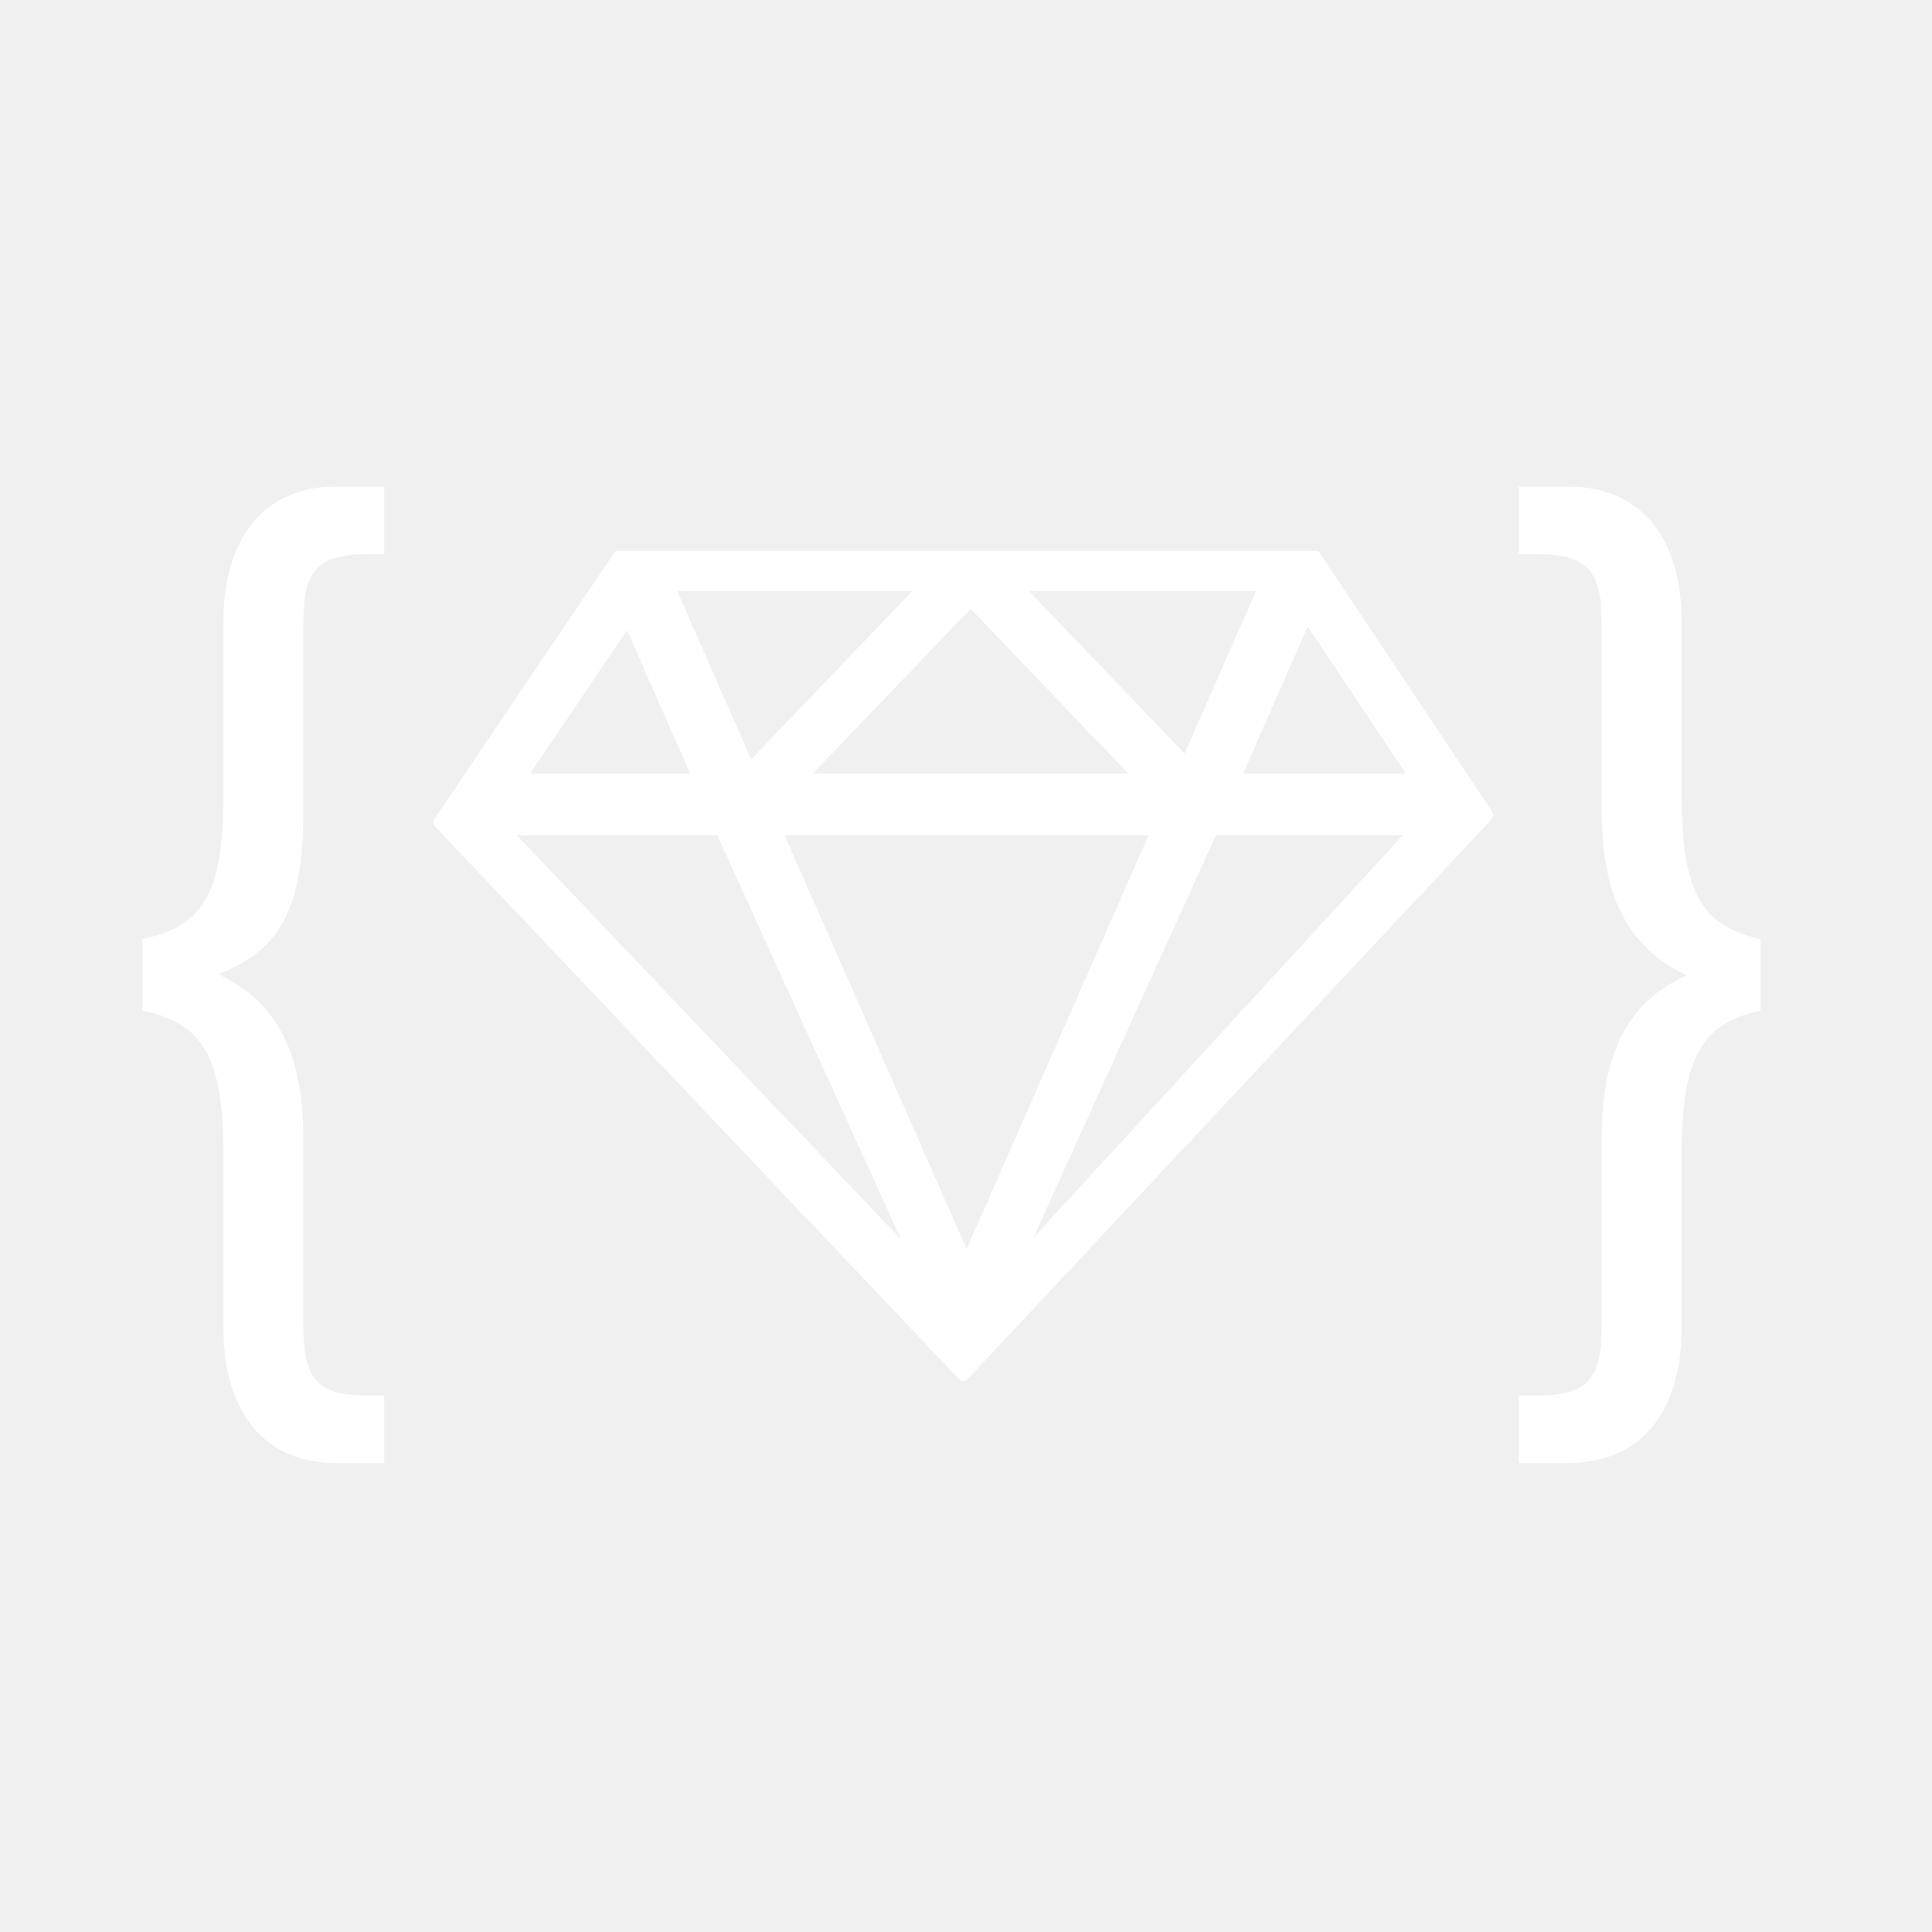
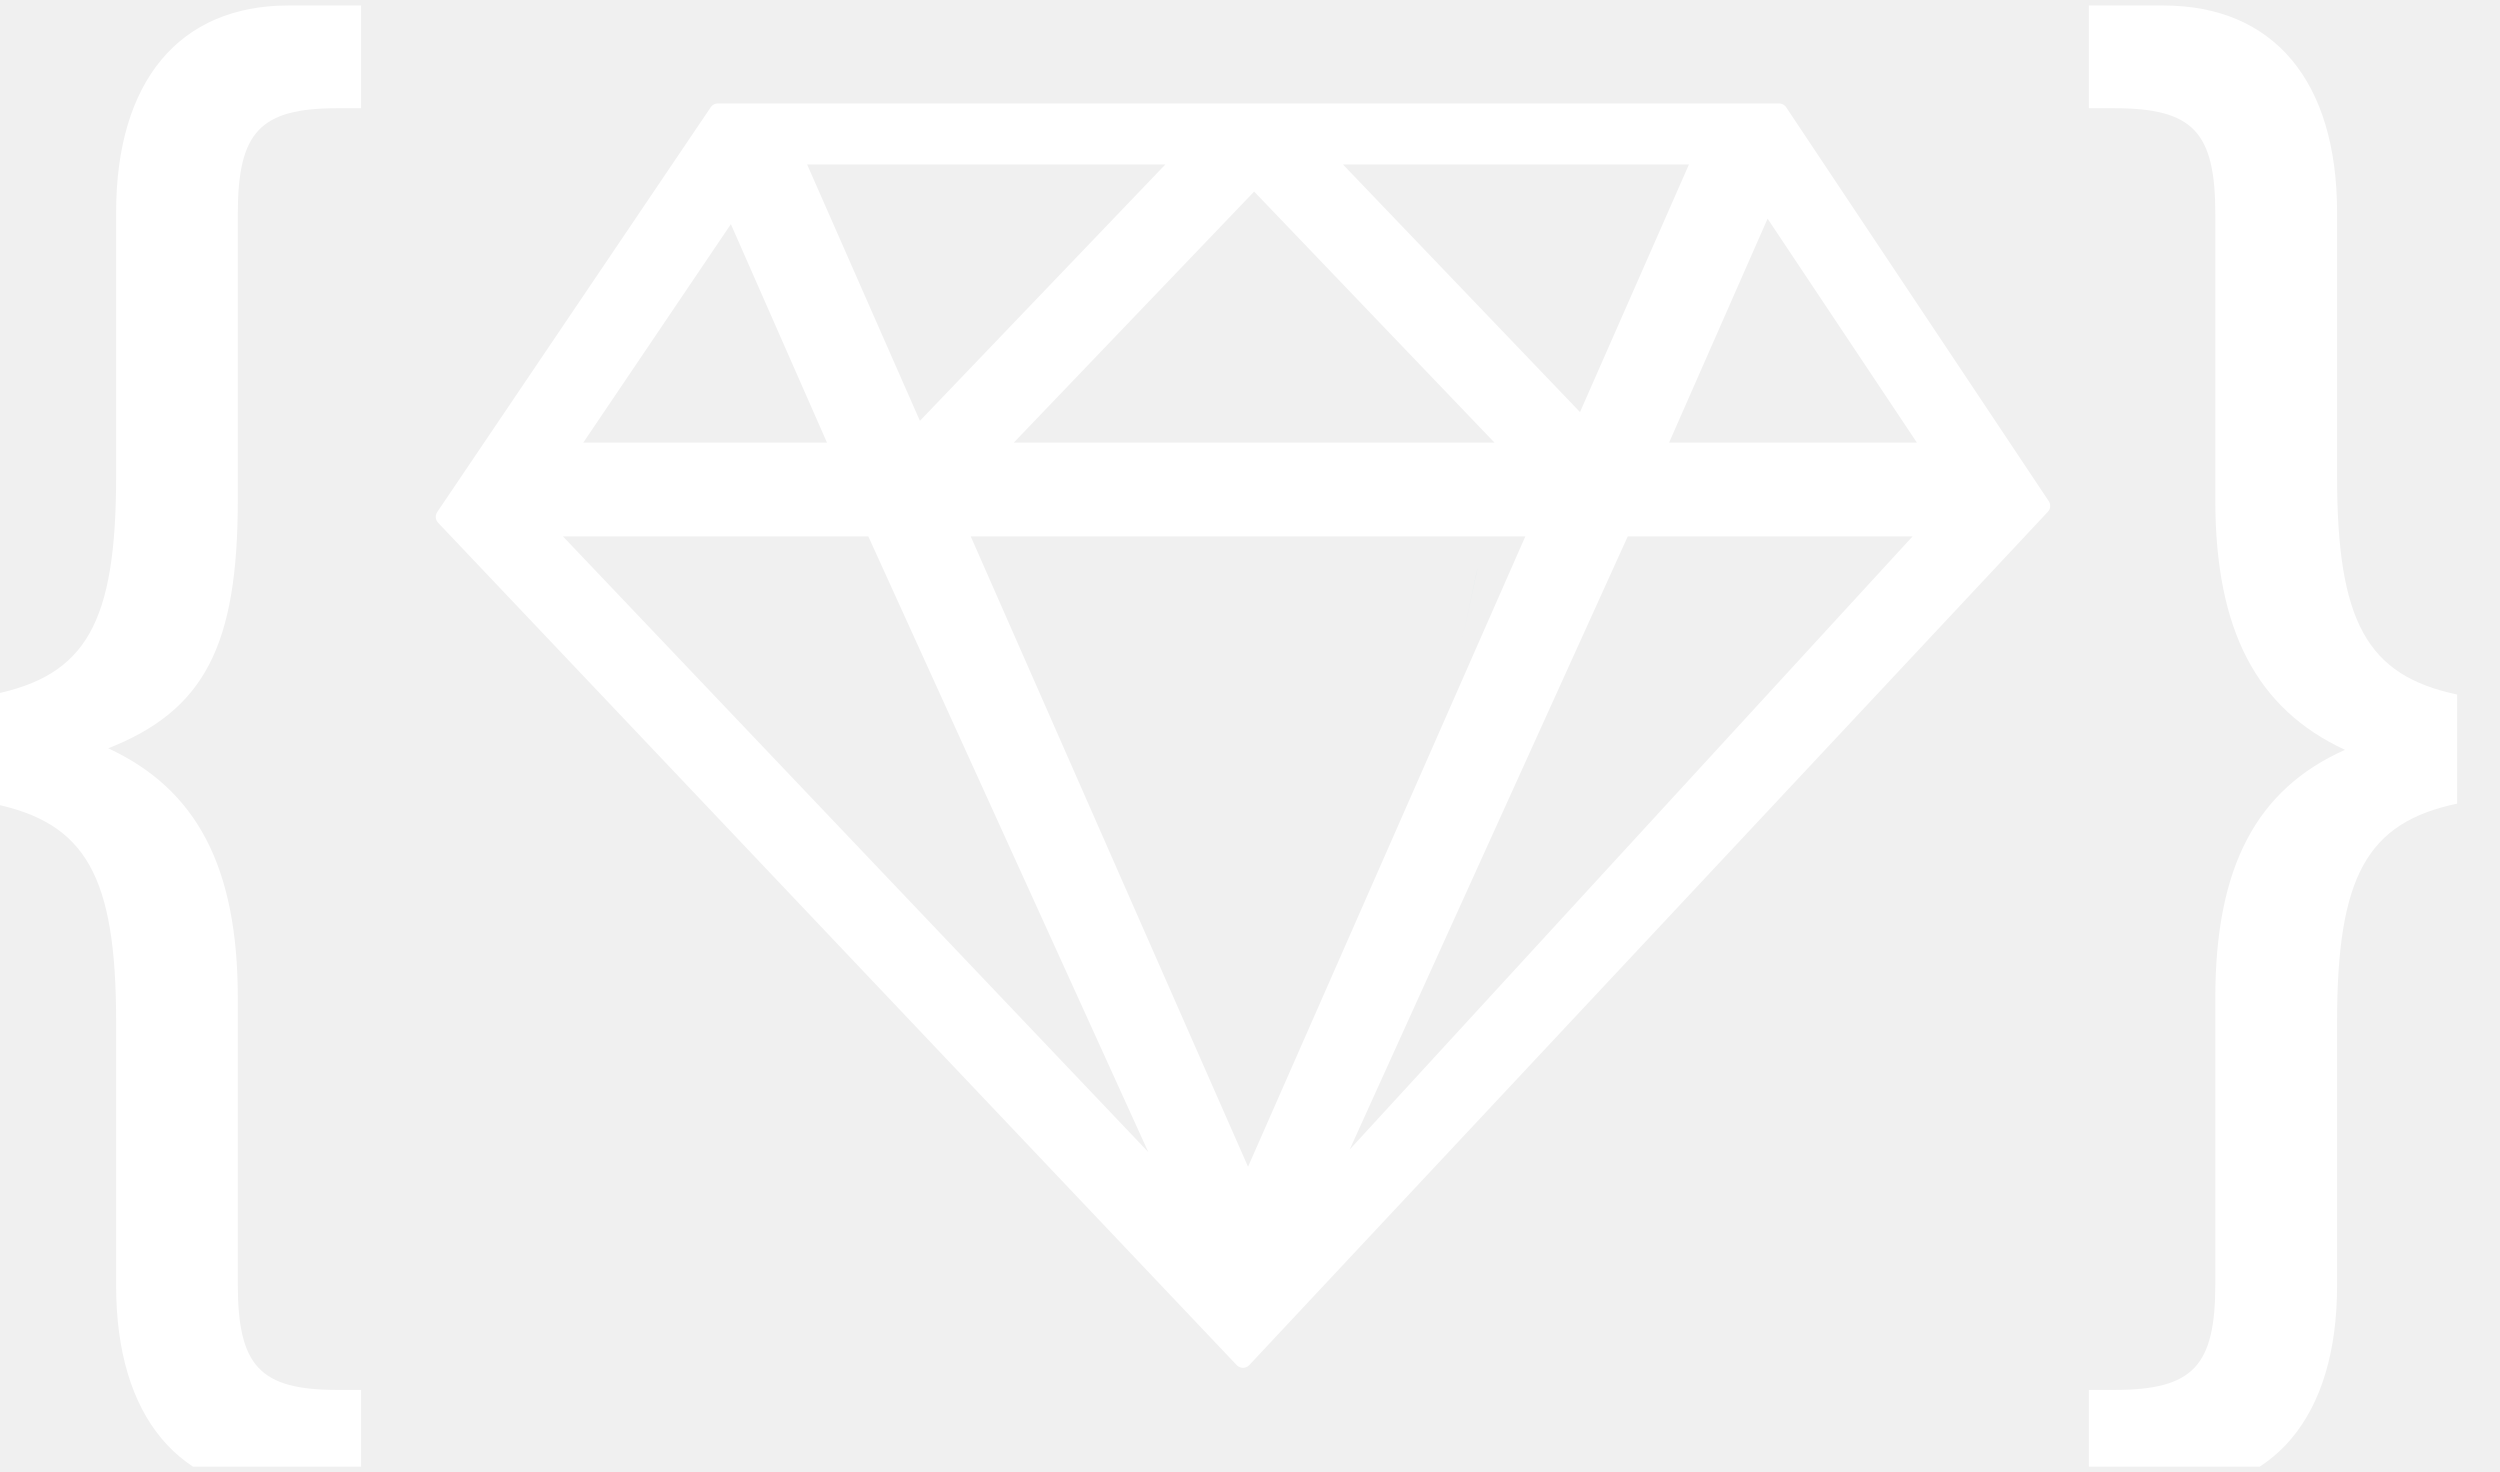
- <svg xmlns="http://www.w3.org/2000/svg" width="100%" height="100%" viewBox="0 0 512 512" version="1.1" xml:space="preserve" style="fill-rule:evenodd;clip-rule:evenodd;stroke-linejoin:round;stroke-miterlimit:10;">
-   <rect id="canvas_background" x="-1" y="-1" width="514" height="514" style="fill:none;" />
-   <g transform="matrix(1,0,0,1,0.323673,20.5892)">
-     <g>
-       <g transform="matrix(1,0,0,1,0,-20.0892)">
-         <path id="svg_4" d="M295.802,226.195C295.726,226.543 295.636,226.984 295.574,227.276L292.945,239.582L295.711,226.617L295.802,226.195" style="fill:rgb(93,163,194);fill-rule:nonzero;" />
-         <path id="svg_5" d="M217.02,234.431L215.568,239.573L217.02,234.433L217.02,234.431" style="fill:rgb(93,163,194);fill-rule:nonzero;" />
-         <path id="svg_6" d="M133.132,219.333L243.533,335.448L190.73,219.333L133.132,219.333ZM205.287,219.333L255.835,334.237L306.383,219.333L205.287,219.333ZM374.878,219.333L320.94,219.333L268.28,335.448L374.878,219.333ZM211.57,206.009L302.227,206.009L256.899,158.664L211.57,206.009ZM334.854,154.614L268.834,154.614L314.068,201.862L334.854,154.614ZM176.816,154.614L198.271,203.385L244.966,154.614L176.816,154.614ZM375.017,206.009L345.969,162.438L326.802,206.009L375.017,206.009ZM137.348,206.009L184.868,206.009L166.129,163.411L137.348,206.009ZM163.588,147L348.228,147L393.912,215.526L254.956,364L116,217.43L163.588,147Z" style="fill:white;fill-rule:nonzero;" />
-         <path id="svg_7" d="M133.132,219.333L243.533,335.448L190.73,219.333L133.132,219.333ZM205.287,219.333L255.835,334.237L306.383,219.333L205.287,219.333ZM374.878,219.333L320.94,219.333L268.28,335.448L374.878,219.333ZM211.57,206.009L302.227,206.009L256.899,158.664L211.57,206.009ZM334.854,154.614L268.834,154.614L314.068,201.862L334.854,154.614ZM176.816,154.614L198.271,203.385L244.966,154.614L176.816,154.614ZM375.017,206.009L345.969,162.438L326.802,206.009L375.017,206.009ZM137.348,206.009L184.868,206.009L166.129,163.411L137.348,206.009ZM163.588,147L348.228,147L393.912,215.526L254.956,364L116,217.43L163.588,147Z" style="fill:none;fill-rule:nonzero;stroke:white;stroke-width:3px;" />
-       </g>
-       <g transform="matrix(1,0,0,1,-64.3911,219.296)">
-         <text x="89.993px" y="89.54px" style="font-family:'HelveticaNeue', 'Helvetica Neue';font-size:275px;fill:white;">{</text>
-       </g>
-       <g transform="matrix(1,0,0,1,304.182,219.296)">
-         <text x="89.993px" y="89.54px" style="font-family:'HelveticaNeue', 'Helvetica Neue';font-size:275px;fill:white;">}</text>
+ <svg xmlns="http://www.w3.org/2000/svg" width="100%" height="100%" viewBox="0 0 435 256" version="1.1" xml:space="preserve" style="fill-rule:evenodd;clip-rule:evenodd;stroke-linejoin:round;stroke-miterlimit:10;">
+   <g id="Artboard1" transform="matrix(0.893499,0,0,1,-34.959,-128.4)">
+     <rect x="39.126" y="128.4" width="485.781" height="255.2" style="fill:none;" />
+     <clipPath id="_clip1">
+       <rect x="39.126" y="128.4" width="485.781" height="255.2" />
+     </clipPath>
+     <g clip-path="url(#_clip1)">
+       <g transform="matrix(1.11919,0,0,1,-4.16044,20.9892)">
+         <g>
+           <g transform="matrix(1,0,0,1,0,-20.0892)">
+             <path id="svg_4" d="M295.802,226.195C295.726,226.543 295.636,226.984 295.574,227.276L292.945,239.582L295.711,226.617L295.802,226.195" style="fill:rgb(93,163,194);fill-rule:nonzero;" />
+             <path id="svg_5" d="M217.02,234.431L215.568,239.573L217.02,234.433L217.02,234.431" style="fill:rgb(93,163,194);fill-rule:nonzero;" />
+             <path id="svg_6" d="M133.132,219.333L243.533,335.448L190.73,219.333L133.132,219.333ZM205.287,219.333L255.835,334.237L306.383,219.333L205.287,219.333ZM374.878,219.333L320.94,219.333L268.28,335.448L374.878,219.333ZM211.57,206.009L302.227,206.009L256.899,158.664L211.57,206.009ZM334.854,154.614L268.834,154.614L314.068,201.862L334.854,154.614ZM176.816,154.614L198.271,203.385L244.966,154.614L176.816,154.614ZM375.017,206.009L345.969,162.438L326.802,206.009L375.017,206.009ZM137.348,206.009L184.868,206.009L166.129,163.411L137.348,206.009ZM163.588,147L348.228,147L393.912,215.526L254.956,364L116,217.43L163.588,147Z" style="fill:white;fill-rule:nonzero;" />
+             <path id="svg_7" d="M133.132,219.333L243.533,335.448L190.73,219.333L133.132,219.333ZM205.287,219.333L255.835,334.237L306.383,219.333L205.287,219.333ZM374.878,219.333L320.94,219.333L268.28,335.448L374.878,219.333ZM211.57,206.009L302.227,206.009L256.899,158.664L211.57,206.009ZM334.854,154.614L268.834,154.614L314.068,201.862L334.854,154.614ZM176.816,154.614L198.271,203.385L244.966,154.614L176.816,154.614ZM375.017,206.009L345.969,162.438L326.802,206.009L375.017,206.009ZM137.348,206.009L184.868,206.009L166.129,163.411L137.348,206.009ZM163.588,147L348.228,147L393.912,215.526L254.956,364L116,217.43L163.588,147Z" style="fill:none;fill-rule:nonzero;stroke:white;stroke-width:3px;" />
+           </g>
+           <g transform="matrix(1,0,0,1,-64.3911,219.296)">
+             <text x="89.993px" y="89.54px" style="font-family:'HelveticaNeue', 'Helvetica Neue';font-size:275px;fill:white;">{</text>
+           </g>
+           <g transform="matrix(1,0,0,1,304.182,219.296)">
+             <text x="89.993px" y="89.54px" style="font-family:'HelveticaNeue', 'Helvetica Neue';font-size:275px;fill:white;">}</text>
+           </g>
+         </g>
      </g>
    </g>
  </g>
</svg>
